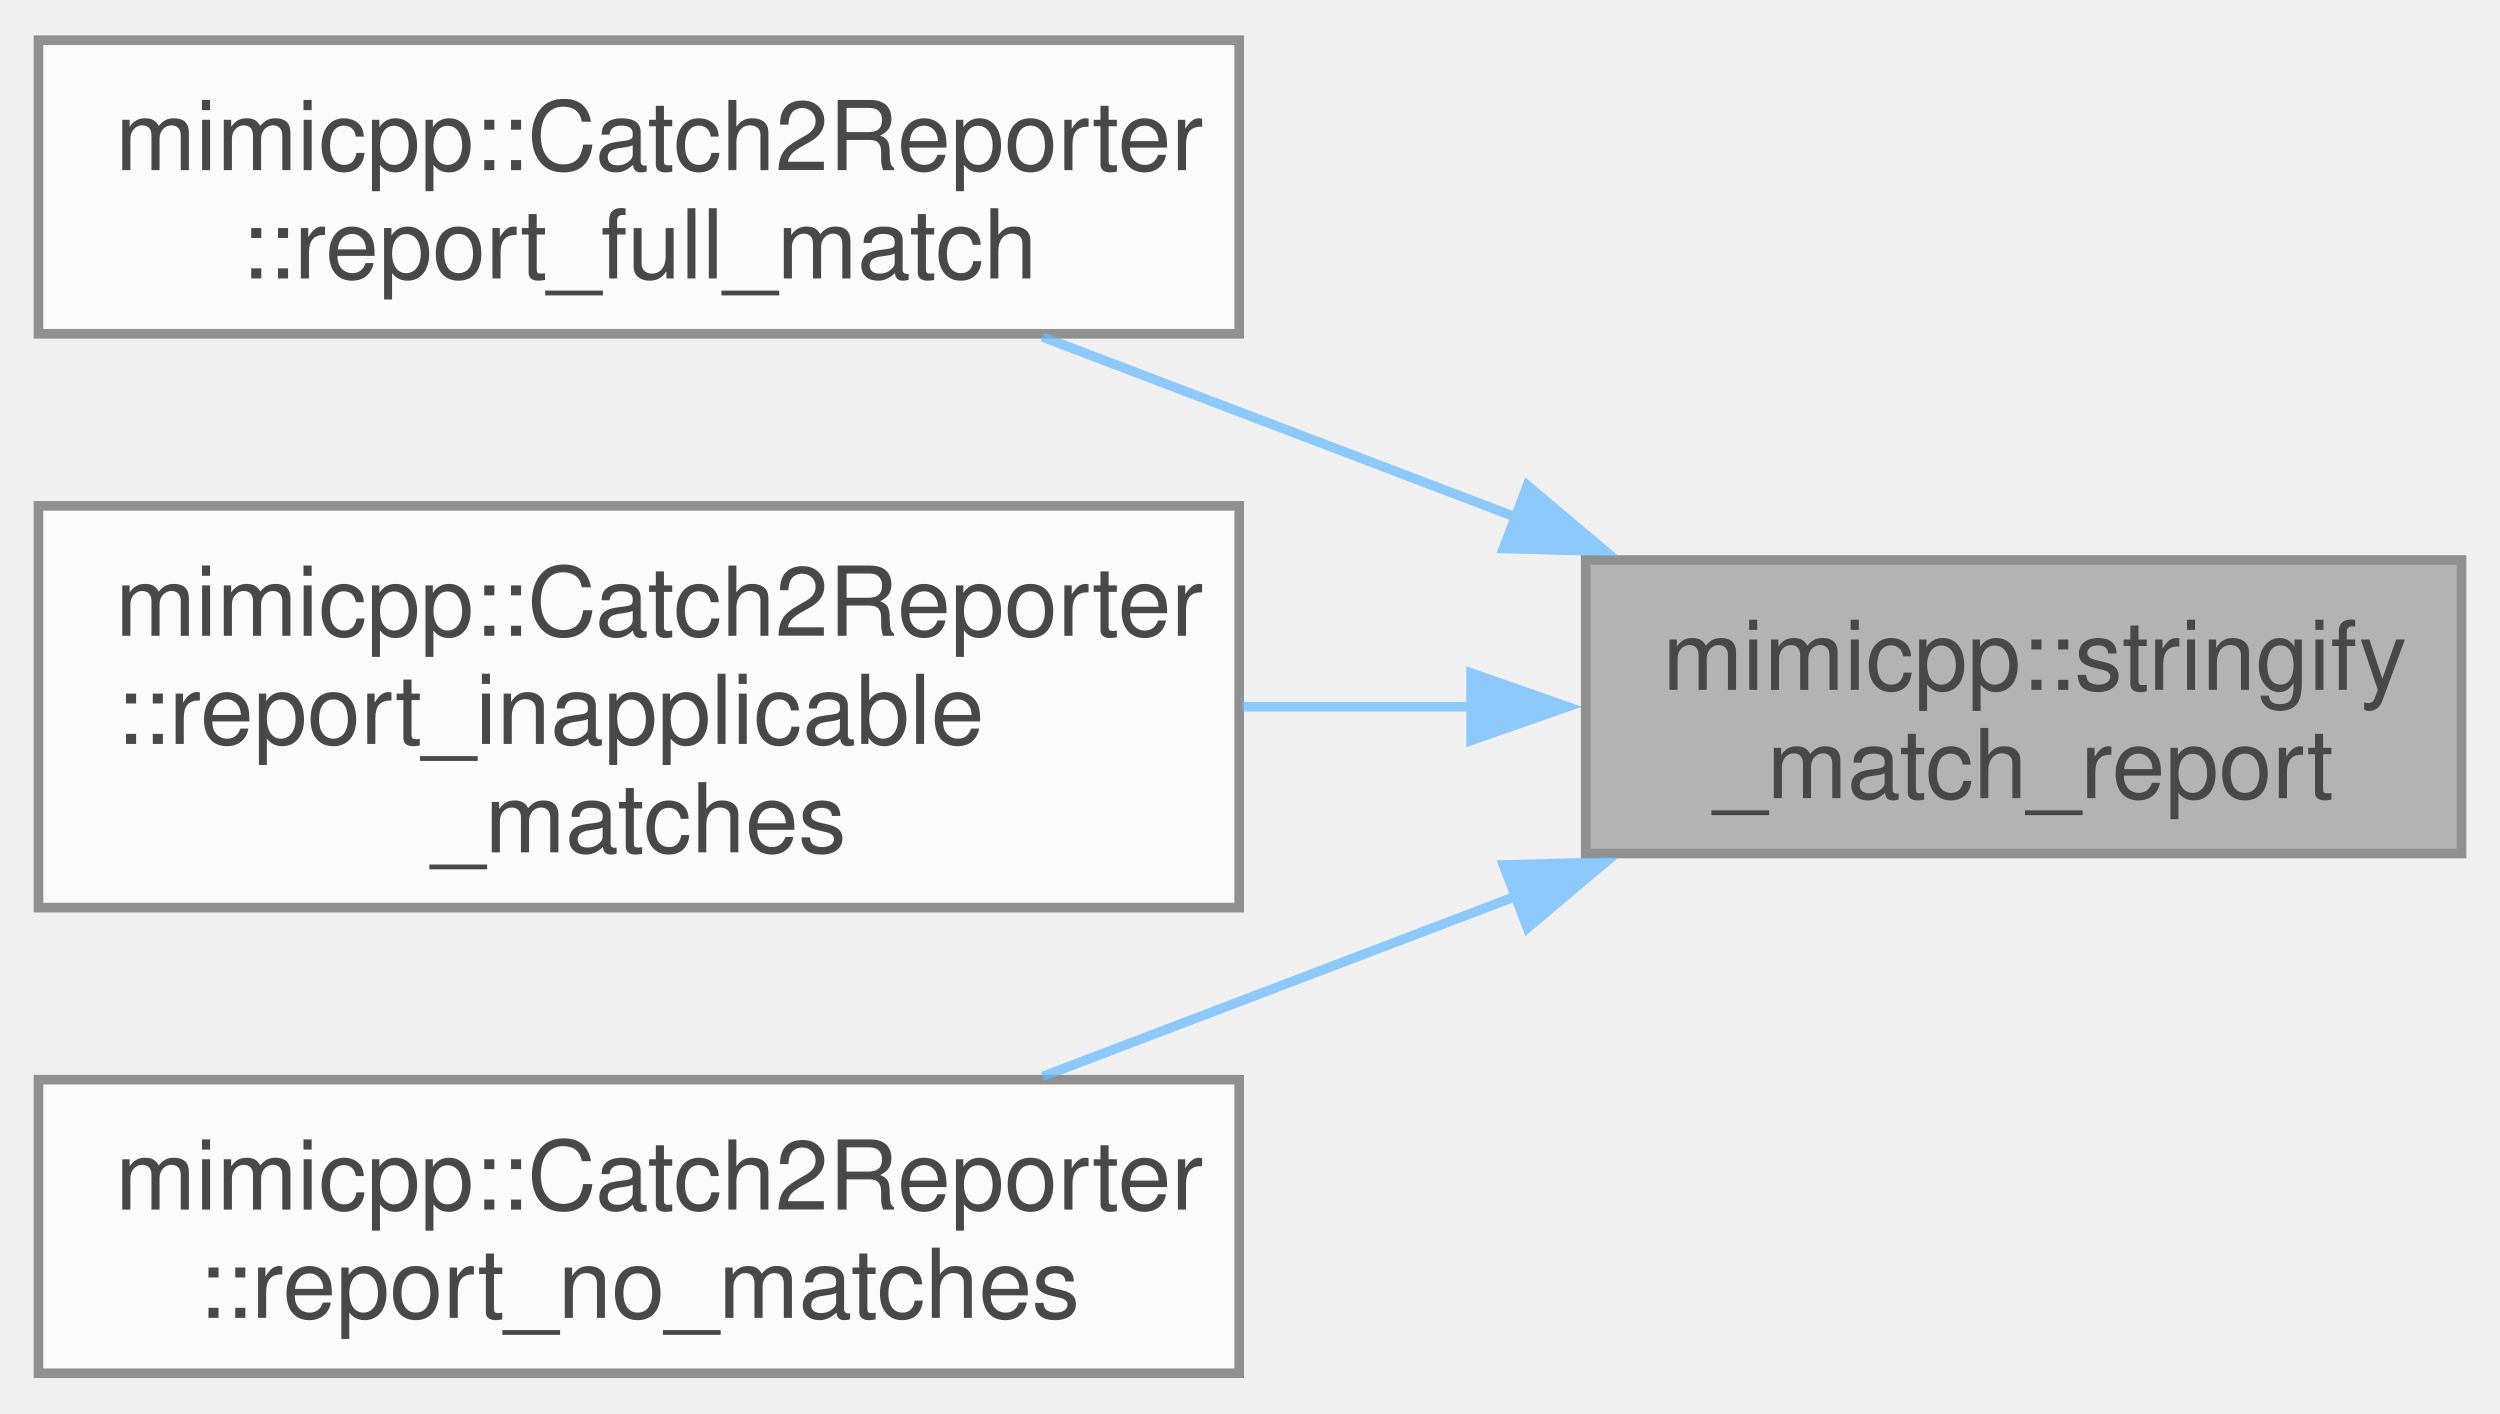
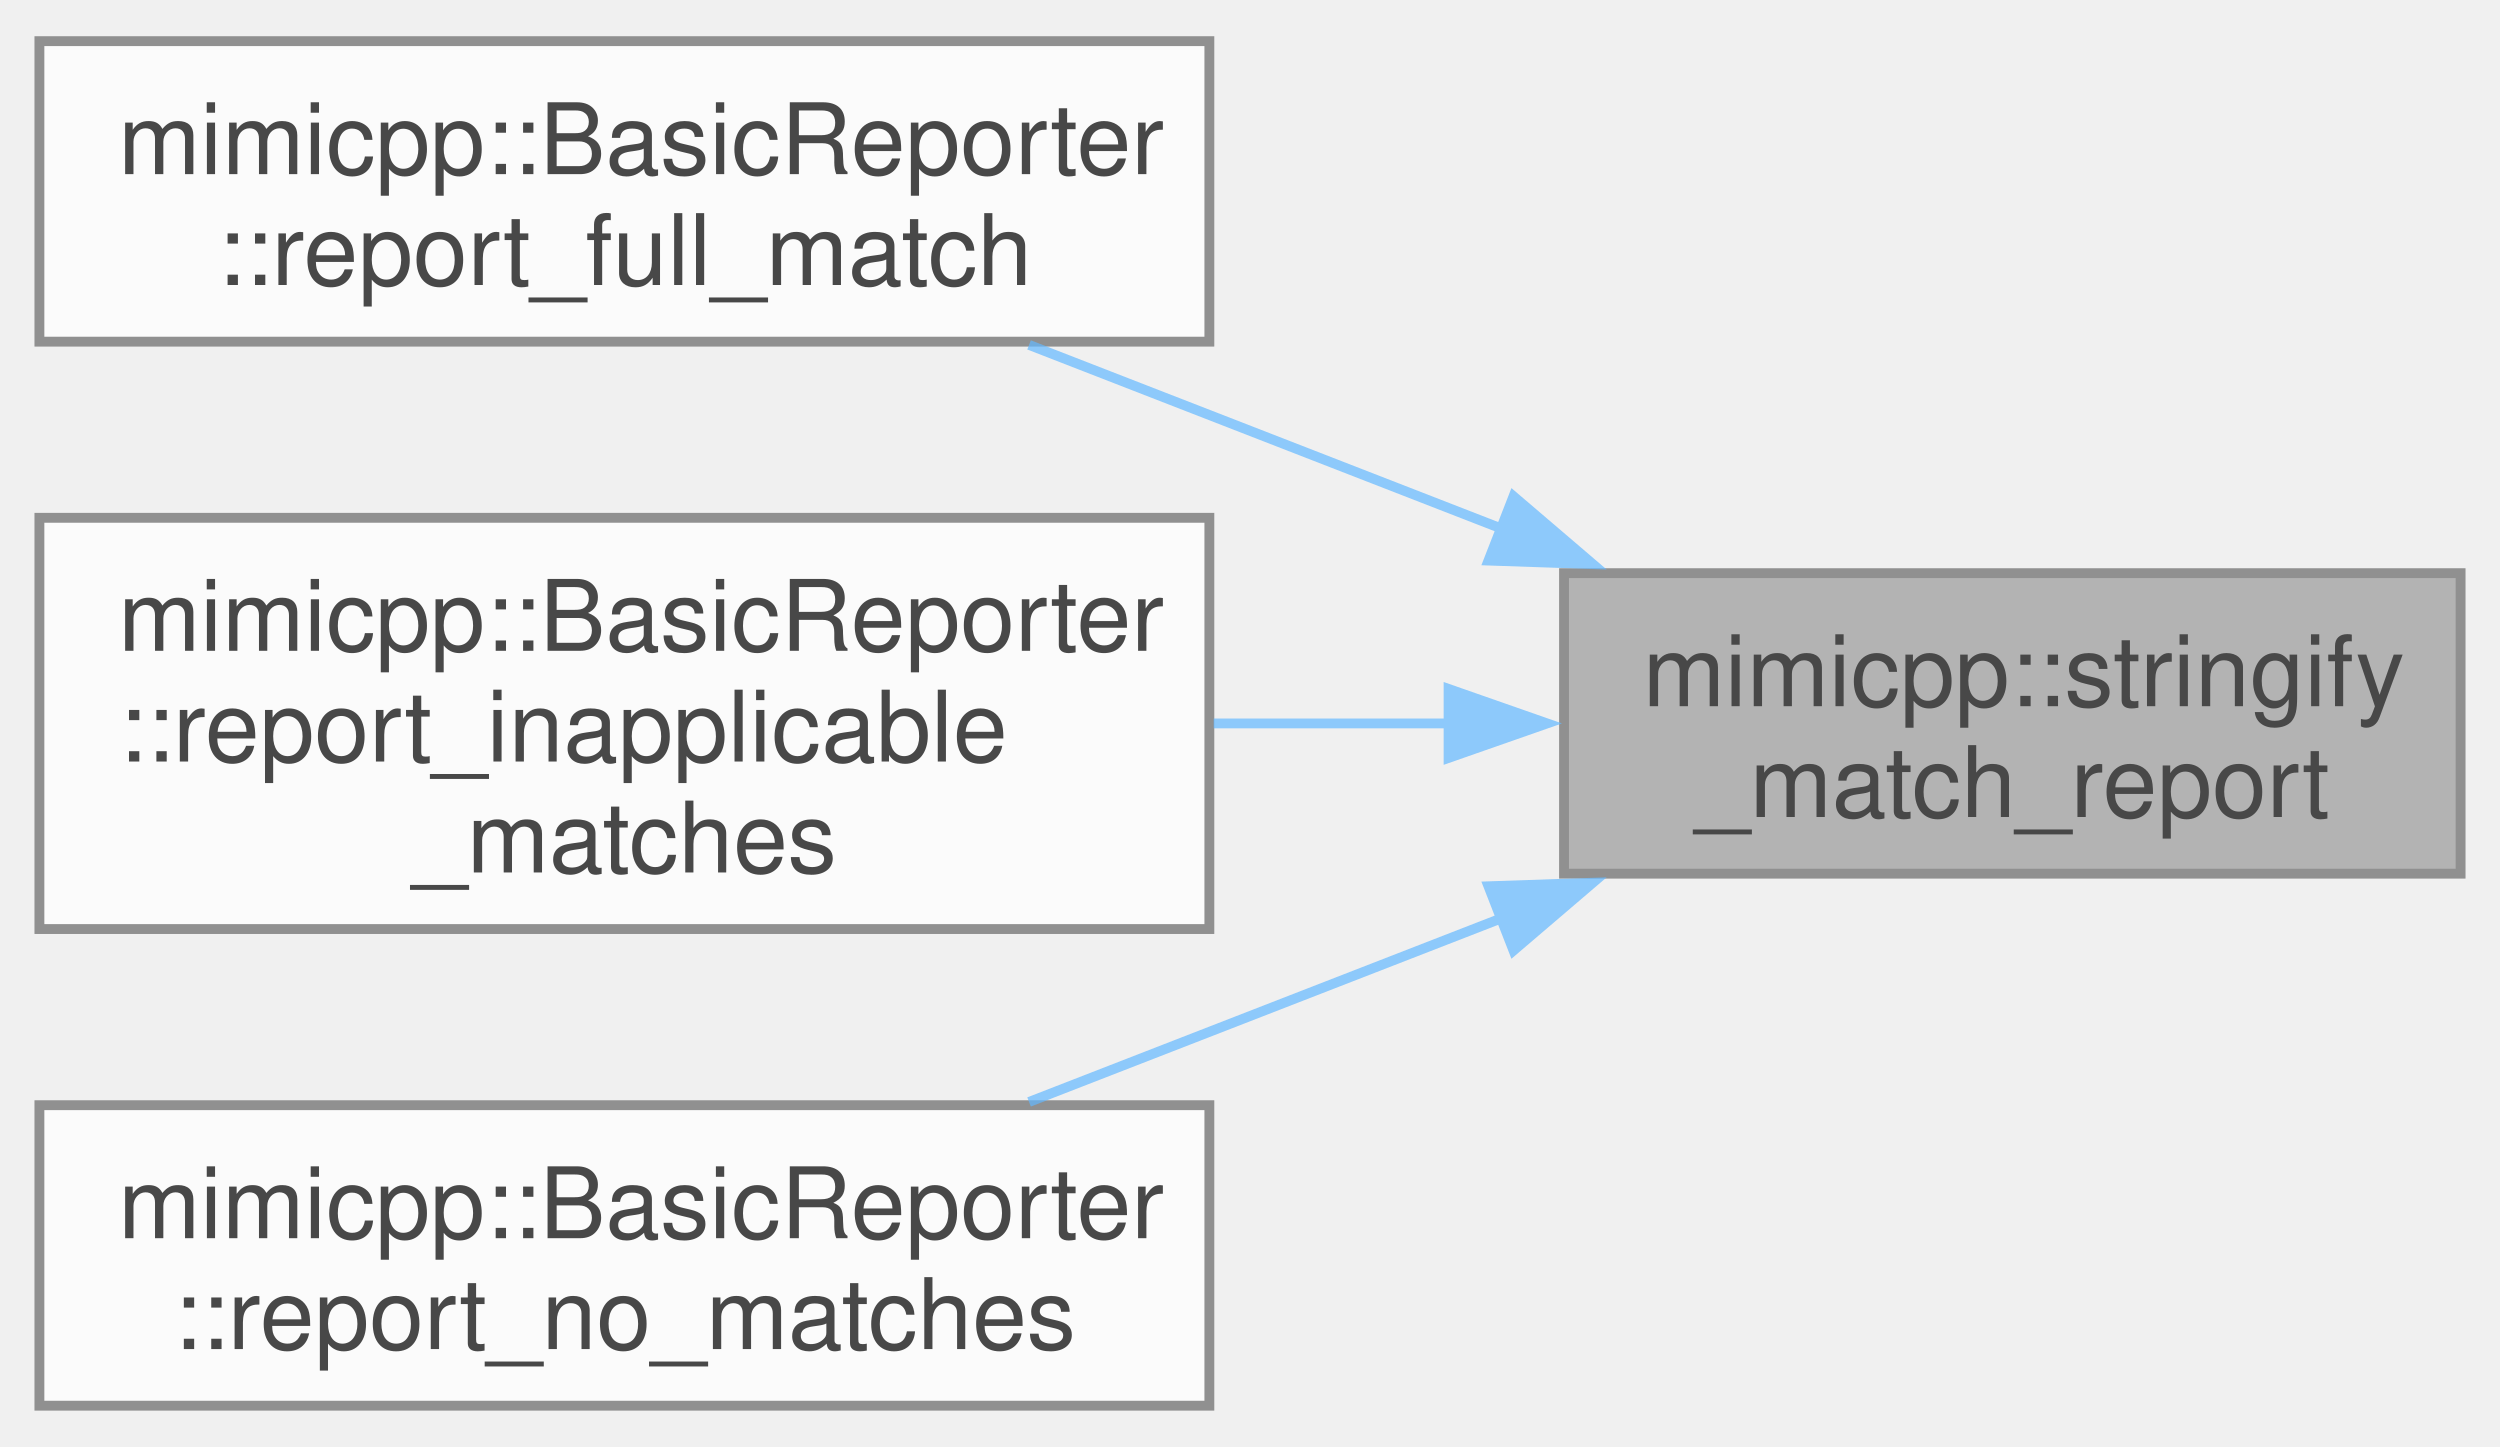
- <svg xmlns="http://www.w3.org/2000/svg" xmlns:xlink="http://www.w3.org/1999/xlink" width="260pt" height="147pt" viewBox="0.00 0.00 259.75 146.50">
+ <svg xmlns="http://www.w3.org/2000/svg" xmlns:xlink="http://www.w3.org/1999/xlink" width="254pt" height="147pt" viewBox="0.00 0.00 253.75 146.50">
  <svg id="main" version="1.1" xml:space="preserve">
    <style type="text/css">
.node, .edge {opacity: 0.7;}
.node.selected, .edge.selected {opacity: 1;}
.edge:hover path { stroke: red; }
.edge:hover polygon { stroke: red; fill: red; }
</style>
    <svg id="graph" class="graph">
      <g id="graph0" class="graph" transform="scale(1 1) rotate(0) translate(4 142.5)">
        <g id="Node000001" class="node">
          <g id="a_Node000001">
            <a xlink:title="Converts the given report to text.">
-               <polygon fill="#999999" stroke="#666666" points="251.75,-84.5 160.75,-84.5 160.75,-54 251.75,-54 251.75,-84.5" />
-               <text text-anchor="start" x="168.75" y="-71" font-family="Helvetica,sans-Serif" font-size="10.00">mimicpp::stringify</text>
-               <text text-anchor="middle" x="206.25" y="-59.75" font-family="Helvetica,sans-Serif" font-size="10.00">_match_report</text>
+               <polygon fill="#999999" stroke="#666666" points="245.75,-84.5 154.75,-84.5 154.75,-54 245.75,-54 245.75,-84.5" />
+               <text text-anchor="start" x="162.75" y="-71" font-family="Helvetica,sans-Serif" font-size="10.00">mimicpp::stringify</text>
+               <text text-anchor="middle" x="200.25" y="-59.75" font-family="Helvetica,sans-Serif" font-size="10.00">_match_report</text>
            </a>
          </g>
        </g>
        <g id="Node000002" class="node">
          <g id="a_Node000002">
-             <a xlink:href="../../d6/d82/classmimicpp_1_1_catch2_reporter.html#ae487b63b6af63272eadbb68e2b4b2e4c" target="_top" xlink:title="Expects the report about a full matching expectation.">
-               <polygon fill="white" stroke="#666666" points="124.75,-138.5 0,-138.5 0,-108 124.75,-108 124.75,-138.5" />
-               <text text-anchor="start" x="8" y="-125" font-family="Helvetica,sans-Serif" font-size="10.00">mimicpp::Catch2Reporter</text>
-               <text text-anchor="middle" x="62.38" y="-113.75" font-family="Helvetica,sans-Serif" font-size="10.00">::report_full_match</text>
+             <a xlink:href="../../d4/d56/classmimicpp_1_1_basic_reporter.html#a47014f2aa98737fa525ea86f2a51a697" target="_top" xlink:title="Expects the report about a full matching expectation.">
+               <polygon fill="white" stroke="#666666" points="118.75,-138.5 0,-138.5 0,-108 118.75,-108 118.75,-138.5" />
+               <text text-anchor="start" x="8" y="-125" font-family="Helvetica,sans-Serif" font-size="10.00">mimicpp::BasicReporter</text>
+               <text text-anchor="middle" x="59.38" y="-113.75" font-family="Helvetica,sans-Serif" font-size="10.00">::report_full_match</text>
            </a>
          </g>
        </g>
        <g id="edge1_Node000001_Node000002" class="edge">
          <g id="a_edge1_Node000001_Node000002">
            <a xlink:title=" ">
-               <path fill="none" stroke="#63b8ff" d="M153.77,-88.84C137.5,-95.04 119.75,-101.79 104.32,-107.67" />
-               <polygon fill="#63b8ff" stroke="#63b8ff" points="154.7,-92.24 162.8,-85.41 152.21,-85.69 154.7,-92.24" />
+               <path fill="none" stroke="#63b8ff" d="M148.41,-89.02C132.6,-95.16 115.41,-101.85 100.45,-107.67" />
+               <polygon fill="#63b8ff" stroke="#63b8ff" points="149.62,-92.3 157.67,-85.42 147.08,-85.78 149.62,-92.3" />
            </a>
          </g>
        </g>
        <g id="Node000003" class="node">
          <g id="a_Node000003">
-             <a xlink:href="../../d6/d82/classmimicpp_1_1_catch2_reporter.html#a3915896df24b16ea24248750839491fc" target="_top" xlink:title="Expects reports about all inapplicable matching expectations. This is only called,...">
-               <polygon fill="white" stroke="#666666" points="124.75,-90.12 0,-90.12 0,-48.38 124.75,-48.38 124.75,-90.12" />
-               <text text-anchor="start" x="8" y="-76.62" font-family="Helvetica,sans-Serif" font-size="10.00">mimicpp::Catch2Reporter</text>
+             <a xlink:href="../../d4/d56/classmimicpp_1_1_basic_reporter.html#a9eaf88c58daa356a3bed0e5e24e8dd6e" target="_top" xlink:title="Expects reports about all inapplicable matching expectations. This is only called,...">
+               <polygon fill="white" stroke="#666666" points="118.75,-90.12 0,-90.12 0,-48.38 118.75,-48.38 118.75,-90.12" />
+               <text text-anchor="start" x="8" y="-76.62" font-family="Helvetica,sans-Serif" font-size="10.00">mimicpp::BasicReporter</text>
              <text text-anchor="start" x="8" y="-65.38" font-family="Helvetica,sans-Serif" font-size="10.00">::report_inapplicable</text>
-               <text text-anchor="middle" x="62.38" y="-54.12" font-family="Helvetica,sans-Serif" font-size="10.00">_matches</text>
+               <text text-anchor="middle" x="59.38" y="-54.12" font-family="Helvetica,sans-Serif" font-size="10.00">_matches</text>
            </a>
          </g>
        </g>
        <g id="edge2_Node000001_Node000003" class="edge">
          <g id="a_edge2_Node000001_Node000003">
            <a xlink:title=" ">
-               <path fill="none" stroke="#63b8ff" d="M149.05,-69.25C141.18,-69.25 133.06,-69.25 125.09,-69.25" />
-               <polygon fill="#63b8ff" stroke="#63b8ff" points="148.85,-72.75 158.85,-69.25 148.85,-65.75 148.85,-72.75" />
+               <path fill="none" stroke="#63b8ff" d="M143.19,-69.25C135.29,-69.25 127.14,-69.25 119.19,-69.25" />
+               <polygon fill="#63b8ff" stroke="#63b8ff" points="143.03,-72.75 153.03,-69.25 143.03,-65.75 143.03,-72.75" />
            </a>
          </g>
        </g>
        <g id="Node000004" class="node">
          <g id="a_Node000004">
-             <a xlink:href="../../d6/d82/classmimicpp_1_1_catch2_reporter.html#a33d512b76f21fbeda297c954072701ff" target="_top" xlink:title="Expects reports about all none matching expectations. This is only called, if there are no better opt...">
-               <polygon fill="white" stroke="#666666" points="124.75,-30.5 0,-30.5 0,0 124.75,0 124.75,-30.5" />
-               <text text-anchor="start" x="8" y="-17" font-family="Helvetica,sans-Serif" font-size="10.00">mimicpp::Catch2Reporter</text>
-               <text text-anchor="middle" x="62.38" y="-5.75" font-family="Helvetica,sans-Serif" font-size="10.00">::report_no_matches</text>
+             <a xlink:href="../../d4/d56/classmimicpp_1_1_basic_reporter.html#a9c4228afd89a1615ba0af92d588f6efa" target="_top" xlink:title="Expects reports about all none matching expectations. This is only called, if there are no better opt...">
+               <polygon fill="white" stroke="#666666" points="118.75,-30.5 0,-30.5 0,0 118.75,0 118.75,-30.5" />
+               <text text-anchor="start" x="8" y="-17" font-family="Helvetica,sans-Serif" font-size="10.00">mimicpp::BasicReporter</text>
+               <text text-anchor="middle" x="59.38" y="-5.75" font-family="Helvetica,sans-Serif" font-size="10.00">::report_no_matches</text>
            </a>
          </g>
        </g>
        <g id="edge3_Node000001_Node000004" class="edge">
          <g id="a_edge3_Node000001_Node000004">
            <a xlink:title=" ">
-               <path fill="none" stroke="#63b8ff" d="M153.77,-49.66C137.5,-43.46 119.75,-36.71 104.32,-30.83" />
-               <polygon fill="#63b8ff" stroke="#63b8ff" points="152.21,-52.81 162.8,-53.09 154.7,-46.26 152.21,-52.81" />
+               <path fill="none" stroke="#63b8ff" d="M148.41,-49.48C132.6,-43.34 115.41,-36.65 100.45,-30.83" />
+               <polygon fill="#63b8ff" stroke="#63b8ff" points="147.08,-52.72 157.67,-53.08 149.62,-46.2 147.08,-52.72" />
            </a>
          </g>
        </g>
      </g>
    </svg>
  </svg>
  <style type="text/css">

[data-mouse-over-selected='false'] { opacity: 0.7; }
[data-mouse-over-selected='true']  { opacity: 1.0; }

</style>
</svg>
